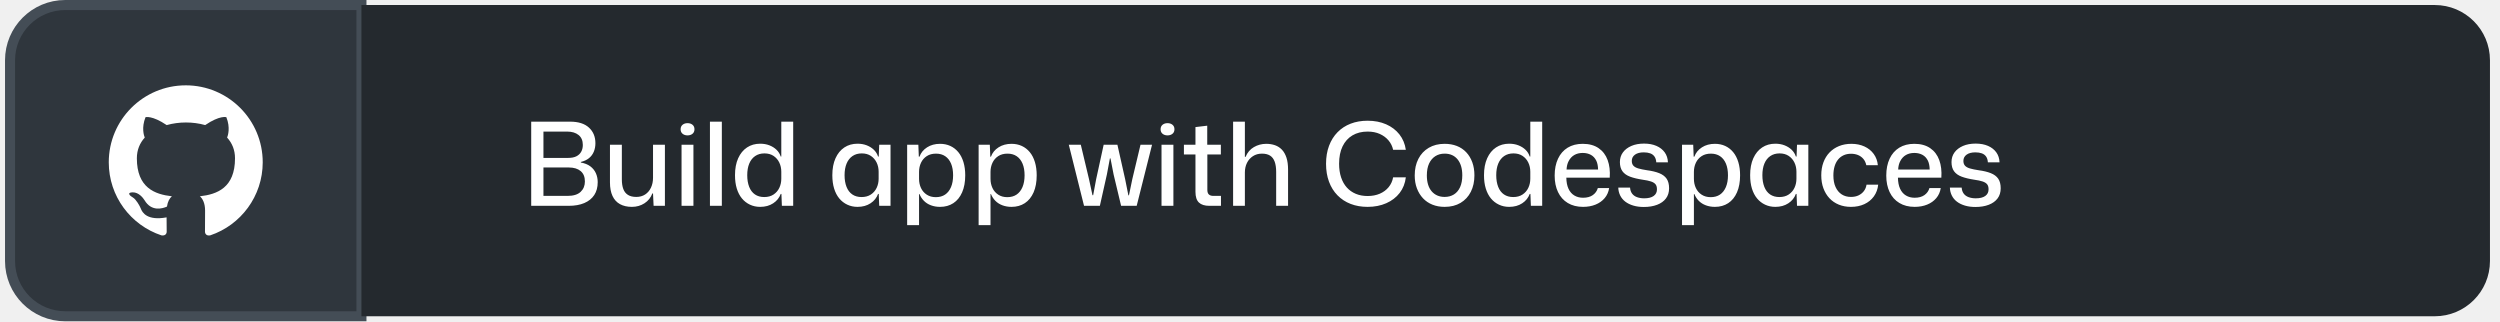
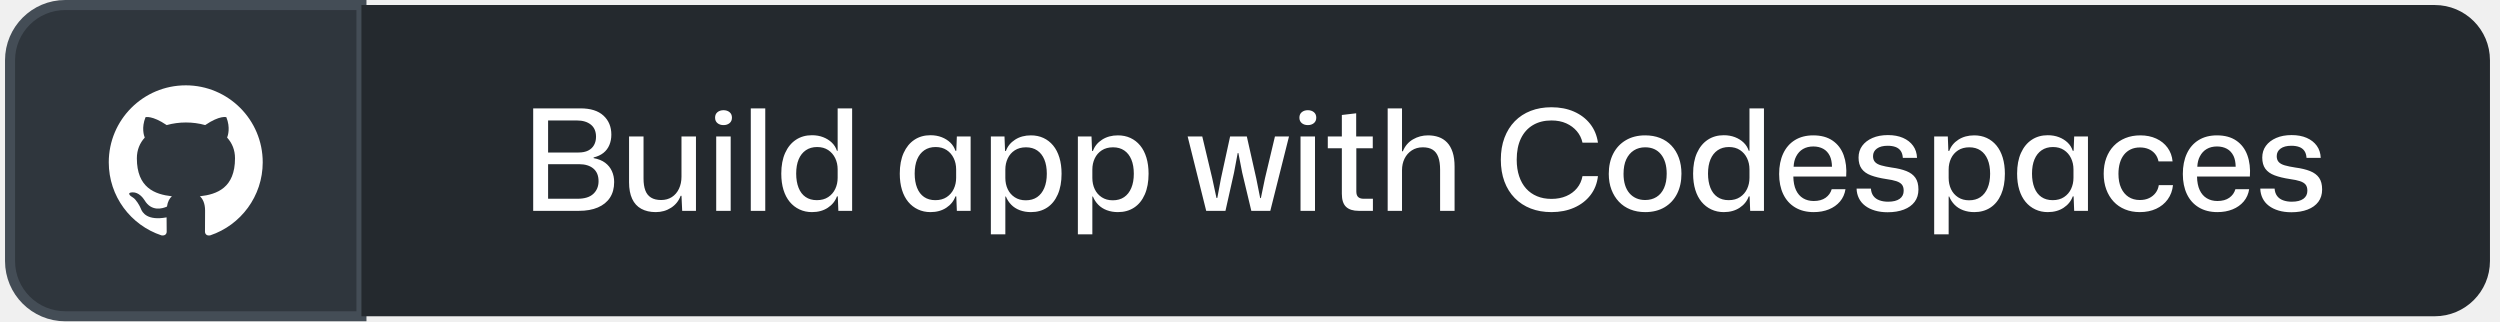
<svg xmlns="http://www.w3.org/2000/svg" fill="none" height="32" viewBox="0 0 249 32" width="249" role="img" aria-label="Build app with Codespaces">
  <path d="m6.5.5h29.5v31h-29.5c-3.038 0-5.5-2.462-5.5-5.5v-20c0-3.038 2.462-5.5 5.5-5.5z" fill="#2f363d" />
  <path clip-rule="evenodd" d="m18.5 8.5c-4.236 0-7.667 3.431-7.667 7.667 0 3.393 2.195 6.258 5.242 7.274.383.067.527-.163.527-.364 0-.182-.01-.786-.01-1.428-1.926.355-2.425-.47-2.578-.901-.086-.22-.46-.901-.786-1.083-.268-.144-.652-.498-.01-.508.604-.01 1.035.556 1.179.786.69 1.16 1.792.834 2.233.632.067-.498.268-.834.489-1.025-1.706-.192-3.488-.853-3.488-3.785 0-.834.297-1.524.786-2.061-.077-.192-.345-.978.077-2.032 0 0 .642-.201 2.108.786.613-.172 1.265-.259 1.917-.259.652 0 1.303.086 1.917.259 1.466-.997 2.108-.786 2.108-.786.422 1.054.153 1.84.077 2.032.489.537.786 1.217.786 2.061 0 2.942-1.792 3.594-3.498 3.785.278.24.517.7.517 1.418 0 1.025-.009 1.85-.009 2.108 0 .201.144.441.527.364 3.028-1.016 5.223-3.891 5.223-7.274 0-4.236-3.431-7.667-7.667-7.667z" fill="#fff" fill-rule="evenodd" />
  <path d="m6.5.5h29.5v31h-29.5c-3.038 0-5.5-2.462-5.5-5.5v-20c0-3.038 2.462-5.5 5.5-5.5z" stroke="#444d56" />
  <path d="m36 .5h206.5c3.038 0 5.5 2.462 5.5 5.5v20c0 3.038-2.462 5.5-5.5 5.5h-206.5z" fill="#24292e" />
-   <path fill="#fff" d="M52.908 20.5V12.117H56.784Q58.014 12.117 58.659 12.709Q59.303 13.301 59.303 14.267Q59.303 14.727 59.142 15.112Q58.98 15.498 58.659 15.756Q58.337 16.015 57.853 16.13V16.188Q58.428 16.291 58.797 16.567Q59.165 16.843 59.349 17.251Q59.532 17.66 59.532 18.142Q59.532 18.901 59.188 19.425Q58.843 19.948 58.198 20.224Q57.554 20.5 56.646 20.5ZM54.127 19.511H56.531Q57.405 19.511 57.831 19.108Q58.256 18.706 58.256 18.073Q58.256 17.395 57.831 17.038Q57.405 16.682 56.657 16.682H54.127ZM54.127 15.727H56.6Q57.094 15.727 57.411 15.566Q57.727 15.405 57.888 15.112Q58.049 14.819 58.049 14.439Q58.049 13.784 57.623 13.445Q57.198 13.105 56.485 13.105H54.127ZM62.937 20.604Q62.246 20.604 61.752 20.333Q61.258 20.063 61.005 19.517Q60.752 18.971 60.752 18.166V14.416H61.936V17.866Q61.936 18.43 62.08 18.821Q62.224 19.212 62.546 19.413Q62.867 19.614 63.373 19.614Q63.88 19.614 64.253 19.373Q64.627 19.131 64.834 18.694Q65.041 18.258 65.041 17.706V14.416H66.225V20.5H65.099L65.041 19.27H64.972Q64.742 19.89 64.19 20.247Q63.638 20.604 62.937 20.604ZM67.882 20.5V14.416H69.066V20.5ZM68.48 13.485Q68.18 13.485 67.985 13.324Q67.789 13.163 67.789 12.875Q67.789 12.588 67.985 12.427Q68.18 12.266 68.48 12.266Q68.778 12.266 68.974 12.427Q69.169 12.588 69.169 12.875Q69.169 13.163 68.974 13.324Q68.778 13.485 68.48 13.485ZM70.71 20.5V12.117H71.895V20.5ZM75.713 20.604Q75.161 20.604 74.695 20.385Q74.229 20.166 73.896 19.764Q73.562 19.361 73.384 18.781Q73.206 18.2 73.206 17.453Q73.206 16.463 73.522 15.762Q73.838 15.061 74.402 14.687Q74.965 14.313 75.713 14.313Q76.219 14.313 76.633 14.474Q77.047 14.635 77.34 14.917Q77.633 15.198 77.76 15.59H77.817V12.117H79.002V20.5H77.875L77.829 19.316H77.76Q77.553 19.89 77.012 20.247Q76.472 20.604 75.713 20.604ZM76.115 19.626Q76.667 19.626 77.047 19.373Q77.426 19.12 77.622 18.706Q77.817 18.292 77.817 17.797V17.108Q77.817 16.602 77.616 16.188Q77.415 15.774 77.041 15.526Q76.667 15.279 76.138 15.279Q75.598 15.279 75.213 15.543Q74.827 15.808 74.626 16.291Q74.425 16.774 74.425 17.453Q74.425 18.119 74.62 18.614Q74.816 19.108 75.195 19.367Q75.575 19.626 76.115 19.626ZM85.407 20.604Q84.855 20.604 84.39 20.385Q83.924 20.166 83.59 19.764Q83.257 19.361 83.079 18.781Q82.9 18.2 82.9 17.453Q82.9 16.463 83.217 15.762Q83.533 15.061 84.096 14.687Q84.66 14.313 85.407 14.313Q85.913 14.313 86.327 14.474Q86.741 14.635 87.035 14.917Q87.328 15.198 87.454 15.59H87.523L87.569 14.416H88.696V20.5H87.569L87.523 19.316H87.454Q87.247 19.89 86.707 20.247Q86.166 20.604 85.407 20.604ZM85.81 19.626Q86.362 19.626 86.741 19.373Q87.121 19.12 87.316 18.706Q87.512 18.292 87.512 17.797V17.108Q87.512 16.602 87.311 16.188Q87.109 15.774 86.736 15.526Q86.362 15.279 85.833 15.279Q85.292 15.279 84.907 15.543Q84.522 15.808 84.321 16.291Q84.119 16.774 84.119 17.453Q84.119 18.119 84.315 18.614Q84.51 19.108 84.89 19.367Q85.269 19.626 85.81 19.626ZM90.352 22.421V14.416H91.468L91.514 15.601H91.583Q91.79 15.026 92.336 14.675Q92.882 14.325 93.63 14.325Q94.193 14.325 94.653 14.537Q95.113 14.75 95.447 15.152Q95.78 15.555 95.959 16.142Q96.137 16.728 96.137 17.464Q96.137 18.453 95.826 19.16Q95.516 19.867 94.952 20.236Q94.389 20.604 93.63 20.604Q93.135 20.604 92.721 20.448Q92.307 20.293 92.02 20Q91.732 19.706 91.583 19.327H91.537V22.421ZM93.204 19.637Q93.756 19.637 94.136 19.379Q94.515 19.12 94.722 18.631Q94.929 18.142 94.929 17.464Q94.929 16.785 94.728 16.302Q94.527 15.819 94.147 15.561Q93.768 15.302 93.227 15.302Q92.687 15.302 92.307 15.549Q91.928 15.796 91.732 16.21Q91.537 16.625 91.537 17.119V17.809Q91.537 18.315 91.732 18.729Q91.928 19.143 92.307 19.39Q92.687 19.637 93.204 19.637ZM97.471 22.421V14.416H98.586L98.632 15.601H98.701Q98.908 15.026 99.455 14.675Q100.001 14.325 100.748 14.325Q101.312 14.325 101.772 14.537Q102.232 14.75 102.565 15.152Q102.899 15.555 103.077 16.142Q103.255 16.728 103.255 17.464Q103.255 18.453 102.945 19.16Q102.634 19.867 102.071 20.236Q101.507 20.604 100.748 20.604Q100.254 20.604 99.84 20.448Q99.426 20.293 99.138 20Q98.851 19.706 98.701 19.327H98.655V22.421ZM100.323 19.637Q100.875 19.637 101.254 19.379Q101.634 19.12 101.841 18.631Q102.048 18.142 102.048 17.464Q102.048 16.785 101.847 16.302Q101.645 15.819 101.266 15.561Q100.886 15.302 100.346 15.302Q99.805 15.302 99.426 15.549Q99.046 15.796 98.851 16.21Q98.655 16.625 98.655 17.119V17.809Q98.655 18.315 98.851 18.729Q99.046 19.143 99.426 19.39Q99.805 19.637 100.323 19.637ZM107.97 20.5 106.452 14.416H107.648L108.465 17.843L108.81 19.442H108.879L109.178 17.843L109.925 14.416H111.294L112.064 17.843L112.386 19.453H112.444L112.777 17.843L113.594 14.416H114.744L113.214 20.5H111.662L110.914 17.372L110.604 15.774H110.546L110.247 17.372L109.546 20.5ZM115.687 20.5V14.416H116.871V20.5ZM116.285 13.485Q115.986 13.485 115.79 13.324Q115.595 13.163 115.595 12.875Q115.595 12.588 115.79 12.427Q115.986 12.266 116.285 12.266Q116.584 12.266 116.779 12.427Q116.975 12.588 116.975 12.875Q116.975 13.163 116.779 13.324Q116.584 13.485 116.285 13.485ZM120.448 20.5Q119.758 20.5 119.413 20.172Q119.068 19.845 119.068 19.108V15.383H117.918V14.416H119.068V12.657L120.241 12.519V14.416H121.598V15.383H120.252V18.913Q120.252 19.235 120.408 19.373Q120.563 19.511 120.85 19.511H121.609V20.5ZM122.817 20.5V12.117H123.99V15.624H124.059Q124.323 14.98 124.887 14.652Q125.45 14.325 126.117 14.325Q126.589 14.325 126.986 14.463Q127.382 14.601 127.676 14.905Q127.969 15.21 128.13 15.699Q128.291 16.188 128.291 16.889V20.5H127.106V17.131Q127.106 16.509 126.957 16.101Q126.807 15.693 126.497 15.498Q126.186 15.302 125.692 15.302Q125.174 15.302 124.789 15.555Q124.404 15.808 124.197 16.228Q123.99 16.648 123.99 17.177V20.5ZM136.214 20.604Q135.283 20.604 134.524 20.31Q133.765 20.017 133.213 19.453Q132.661 18.89 132.368 18.096Q132.074 17.303 132.074 16.314Q132.074 15.314 132.373 14.52Q132.672 13.726 133.219 13.169Q133.765 12.611 134.524 12.318Q135.283 12.024 136.214 12.024Q137.249 12.024 138.06 12.381Q138.871 12.738 139.383 13.387Q139.894 14.037 140.021 14.922H138.756Q138.641 14.393 138.296 13.985Q137.951 13.577 137.428 13.341Q136.904 13.105 136.214 13.105Q135.34 13.105 134.702 13.485Q134.064 13.864 133.719 14.578Q133.374 15.29 133.374 16.314Q133.374 17.073 133.575 17.671Q133.776 18.269 134.144 18.677Q134.512 19.085 135.036 19.304Q135.559 19.523 136.214 19.523Q136.893 19.523 137.428 19.293Q137.962 19.062 138.307 18.643Q138.652 18.223 138.756 17.66H140.021Q139.917 18.556 139.406 19.218Q138.894 19.879 138.072 20.241Q137.249 20.604 136.214 20.604ZM143.885 20.604Q143.218 20.604 142.672 20.385Q142.125 20.166 141.734 19.752Q141.343 19.338 141.125 18.764Q140.906 18.189 140.906 17.476Q140.906 16.532 141.269 15.825Q141.631 15.118 142.304 14.721Q142.976 14.325 143.885 14.325Q144.552 14.325 145.098 14.537Q145.644 14.75 146.035 15.164Q146.426 15.578 146.639 16.159Q146.852 16.739 146.852 17.464Q146.852 18.395 146.495 19.103Q146.139 19.81 145.472 20.207Q144.805 20.604 143.885 20.604ZM143.885 19.614Q144.414 19.614 144.811 19.367Q145.207 19.12 145.426 18.637Q145.644 18.154 145.644 17.464Q145.644 16.947 145.524 16.55Q145.403 16.153 145.173 15.871Q144.943 15.59 144.621 15.446Q144.299 15.302 143.885 15.302Q143.356 15.302 142.959 15.555Q142.562 15.808 142.338 16.285Q142.114 16.762 142.114 17.476Q142.114 17.982 142.235 18.378Q142.355 18.775 142.591 19.051Q142.827 19.327 143.155 19.471Q143.482 19.614 143.885 19.614ZM150.313 20.604Q149.761 20.604 149.296 20.385Q148.83 20.166 148.496 19.764Q148.163 19.361 147.985 18.781Q147.806 18.2 147.806 17.453Q147.806 16.463 148.123 15.762Q148.439 15.061 149.002 14.687Q149.566 14.313 150.313 14.313Q150.819 14.313 151.233 14.474Q151.647 14.635 151.941 14.917Q152.234 15.198 152.36 15.59H152.418V12.117H153.602V20.5H152.475L152.429 19.316H152.36Q152.153 19.89 151.613 20.247Q151.072 20.604 150.313 20.604ZM150.716 19.626Q151.268 19.626 151.647 19.373Q152.027 19.12 152.222 18.706Q152.418 18.292 152.418 17.797V17.108Q152.418 16.602 152.217 16.188Q152.015 15.774 151.642 15.526Q151.268 15.279 150.739 15.279Q150.198 15.279 149.813 15.543Q149.428 15.808 149.227 16.291Q149.025 16.774 149.025 17.453Q149.025 18.119 149.221 18.614Q149.416 19.108 149.796 19.367Q150.175 19.626 150.716 19.626ZM157.673 20.604Q156.788 20.604 156.15 20.218Q155.511 19.833 155.178 19.131Q154.844 18.43 154.844 17.487Q154.844 16.521 155.178 15.808Q155.511 15.095 156.138 14.71Q156.765 14.325 157.639 14.325Q158.593 14.325 159.22 14.756Q159.847 15.187 160.123 15.946Q160.399 16.705 160.33 17.694H156.006Q156.017 18.361 156.224 18.804Q156.431 19.247 156.805 19.471Q157.179 19.695 157.673 19.695Q158.271 19.695 158.645 19.431Q159.019 19.166 159.145 18.729H160.272Q160.18 19.316 159.824 19.735Q159.467 20.155 158.915 20.379Q158.363 20.604 157.673 20.604ZM156.029 16.889H159.168Q159.157 16.36 158.996 16.015Q158.8 15.613 158.45 15.423Q158.099 15.233 157.639 15.233Q157.156 15.233 156.799 15.44Q156.443 15.647 156.236 16.05Q156.052 16.395 156.029 16.889ZM163.722 20.615Q163.147 20.615 162.682 20.477Q162.216 20.339 161.882 20.086Q161.549 19.833 161.371 19.471Q161.192 19.108 161.181 18.683H162.354Q162.377 19.04 162.555 19.281Q162.733 19.523 163.05 19.638Q163.366 19.753 163.757 19.753Q164.378 19.753 164.706 19.517Q165.033 19.281 165.033 18.855Q165.033 18.534 164.89 18.355Q164.746 18.177 164.435 18.073Q164.125 17.97 163.619 17.901Q162.86 17.786 162.354 17.596Q161.848 17.407 161.595 17.056Q161.342 16.705 161.342 16.142Q161.342 15.59 161.641 15.181Q161.94 14.773 162.48 14.537Q163.021 14.302 163.745 14.302Q164.458 14.302 164.982 14.532Q165.505 14.761 165.804 15.175Q166.103 15.59 166.126 16.165H164.964Q164.941 15.808 164.786 15.59Q164.631 15.371 164.361 15.273Q164.09 15.175 163.722 15.175Q163.159 15.175 162.843 15.405Q162.526 15.636 162.526 16.026Q162.526 16.325 162.687 16.504Q162.848 16.682 163.188 16.78Q163.527 16.878 164.056 16.958Q164.757 17.05 165.252 17.245Q165.746 17.441 165.994 17.797Q166.241 18.154 166.241 18.752Q166.241 19.35 165.93 19.764Q165.62 20.178 165.051 20.396Q164.481 20.615 163.722 20.615ZM167.529 22.421V14.416H168.644L168.69 15.601H168.759Q168.966 15.026 169.513 14.675Q170.059 14.325 170.806 14.325Q171.37 14.325 171.83 14.537Q172.29 14.75 172.623 15.152Q172.957 15.555 173.135 16.142Q173.313 16.728 173.313 17.464Q173.313 18.453 173.003 19.16Q172.692 19.867 172.129 20.236Q171.565 20.604 170.806 20.604Q170.312 20.604 169.898 20.448Q169.484 20.293 169.196 20Q168.909 19.706 168.759 19.327H168.713V22.421ZM170.381 19.637Q170.933 19.637 171.312 19.379Q171.692 19.12 171.899 18.631Q172.106 18.142 172.106 17.464Q172.106 16.785 171.905 16.302Q171.703 15.819 171.324 15.561Q170.944 15.302 170.404 15.302Q169.863 15.302 169.484 15.549Q169.104 15.796 168.909 16.21Q168.713 16.625 168.713 17.119V17.809Q168.713 18.315 168.909 18.729Q169.104 19.143 169.484 19.39Q169.863 19.637 170.381 19.637ZM176.821 20.604Q176.269 20.604 175.803 20.385Q175.337 20.166 175.004 19.764Q174.67 19.361 174.492 18.781Q174.314 18.2 174.314 17.453Q174.314 16.463 174.63 15.762Q174.946 15.061 175.51 14.687Q176.073 14.313 176.821 14.313Q177.327 14.313 177.741 14.474Q178.155 14.635 178.448 14.917Q178.741 15.198 178.868 15.59H178.937L178.983 14.416H180.11V20.5H178.983L178.937 19.316H178.868Q178.661 19.89 178.12 20.247Q177.58 20.604 176.821 20.604ZM177.223 19.626Q177.775 19.626 178.155 19.373Q178.534 19.12 178.73 18.706Q178.925 18.292 178.925 17.797V17.108Q178.925 16.602 178.724 16.188Q178.523 15.774 178.149 15.526Q177.775 15.279 177.246 15.279Q176.706 15.279 176.321 15.543Q175.935 15.808 175.734 16.291Q175.533 16.774 175.533 17.453Q175.533 18.119 175.728 18.614Q175.924 19.108 176.303 19.367Q176.683 19.626 177.223 19.626ZM184.353 20.604Q183.686 20.604 183.14 20.379Q182.594 20.155 182.209 19.741Q181.823 19.327 181.611 18.752Q181.398 18.177 181.398 17.464Q181.398 16.751 181.611 16.176Q181.823 15.601 182.22 15.187Q182.617 14.773 183.169 14.549Q183.721 14.325 184.399 14.325Q185.124 14.325 185.699 14.589Q186.274 14.854 186.625 15.337Q186.975 15.819 187.033 16.452H185.883Q185.802 16.072 185.584 15.819Q185.365 15.567 185.055 15.44Q184.744 15.314 184.365 15.314Q183.939 15.314 183.612 15.469Q183.284 15.624 183.06 15.906Q182.835 16.188 182.72 16.584Q182.605 16.981 182.605 17.476Q182.605 18.154 182.824 18.631Q183.042 19.108 183.433 19.361Q183.825 19.614 184.353 19.614Q184.79 19.614 185.112 19.459Q185.434 19.304 185.642 19.034Q185.849 18.764 185.906 18.395H187.067Q186.998 19.062 186.636 19.563Q186.274 20.063 185.688 20.333Q185.101 20.604 184.353 20.604ZM190.701 20.604Q189.816 20.604 189.178 20.218Q188.539 19.833 188.206 19.131Q187.872 18.43 187.872 17.487Q187.872 16.521 188.206 15.808Q188.539 15.095 189.166 14.71Q189.793 14.325 190.667 14.325Q191.621 14.325 192.248 14.756Q192.875 15.187 193.151 15.946Q193.427 16.705 193.358 17.694H189.034Q189.045 18.361 189.252 18.804Q189.459 19.247 189.833 19.471Q190.207 19.695 190.701 19.695Q191.299 19.695 191.673 19.431Q192.047 19.166 192.173 18.729H193.3Q193.208 19.316 192.852 19.735Q192.495 20.155 191.943 20.379Q191.391 20.604 190.701 20.604ZM189.057 16.889H192.196Q192.185 16.36 192.024 16.015Q191.828 15.613 191.478 15.423Q191.127 15.233 190.667 15.233Q190.184 15.233 189.827 15.44Q189.471 15.647 189.264 16.05Q189.08 16.395 189.057 16.889ZM196.75 20.615Q196.175 20.615 195.71 20.477Q195.244 20.339 194.91 20.086Q194.577 19.833 194.399 19.471Q194.22 19.108 194.209 18.683H195.382Q195.405 19.04 195.583 19.281Q195.761 19.523 196.078 19.638Q196.394 19.753 196.785 19.753Q197.406 19.753 197.734 19.517Q198.061 19.281 198.061 18.855Q198.061 18.534 197.918 18.355Q197.774 18.177 197.463 18.073Q197.153 17.97 196.647 17.901Q195.888 17.786 195.382 17.596Q194.876 17.407 194.623 17.056Q194.37 16.705 194.37 16.142Q194.37 15.59 194.669 15.181Q194.968 14.773 195.508 14.537Q196.049 14.302 196.773 14.302Q197.486 14.302 198.01 14.532Q198.533 14.761 198.832 15.175Q199.131 15.59 199.154 16.165H197.992Q197.969 15.808 197.814 15.59Q197.659 15.371 197.389 15.273Q197.118 15.175 196.75 15.175Q196.187 15.175 195.871 15.405Q195.554 15.636 195.554 16.026Q195.554 16.325 195.715 16.504Q195.876 16.682 196.216 16.78Q196.555 16.878 197.084 16.958Q197.785 17.05 198.28 17.245Q198.774 17.441 199.022 17.797Q199.269 18.154 199.269 18.752Q199.269 19.35 198.958 19.764Q198.648 20.178 198.079 20.396Q197.509 20.615 196.75 20.615Z" />
+   <path fill="#fff" d="M53.106 21.0V10.794H57.824Q59.322 10.794 60.106 11.515Q60.89 12.236 60.89 13.412Q60.89 13.972 60.694 14.441Q60.498 14.91 60.106 15.225Q59.714 15.54 59.126 15.68V15.75Q59.826 15.876 60.274 16.212Q60.722 16.548 60.946 17.045Q61.17 17.542 61.17 18.13Q61.17 19.054 60.75 19.691Q60.33 20.328 59.546 20.664Q58.762 21.0 57.656 21.0ZM54.59 19.796H57.516Q58.58 19.796 59.098 19.306Q59.616 18.816 59.616 18.046Q59.616 17.22 59.098 16.786Q58.58 16.352 57.67 16.352H54.59ZM54.59 15.19H57.6Q58.202 15.19 58.587 14.994Q58.972 14.798 59.168 14.441Q59.364 14.084 59.364 13.622Q59.364 12.824 58.846 12.411Q58.328 11.998 57.46 11.998H54.59ZM65.314 21.126Q64.474 21.126 63.872 20.797Q63.27 20.468 62.962 19.803Q62.654 19.138 62.654 18.158V13.594H64.096V17.794Q64.096 18.48 64.271 18.956Q64.446 19.432 64.838 19.677Q65.23 19.922 65.846 19.922Q66.462 19.922 66.917 19.628Q67.372 19.334 67.624 18.802Q67.876 18.27 67.876 17.598V13.594H69.318V21.0H67.946L67.876 19.502H67.792Q67.512 20.258 66.84 20.692Q66.168 21.126 65.314 21.126ZM71.334 21.0V13.594H72.776V21.0ZM72.062 12.46Q71.698 12.46 71.46 12.264Q71.222 12.068 71.222 11.718Q71.222 11.368 71.46 11.172Q71.698 10.976 72.062 10.976Q72.426 10.976 72.664 11.172Q72.902 11.368 72.902 11.718Q72.902 12.068 72.664 12.264Q72.426 12.46 72.062 12.46ZM74.778 21.0V10.794H76.22V21.0ZM80.868 21.126Q80.196 21.126 79.629 20.86Q79.062 20.594 78.656 20.104Q78.25 19.614 78.033 18.907Q77.816 18.2 77.816 17.29Q77.816 16.086 78.201 15.232Q78.586 14.378 79.272 13.923Q79.958 13.468 80.868 13.468Q81.484 13.468 81.988 13.664Q82.492 13.86 82.849 14.203Q83.206 14.546 83.36 15.022H83.43V10.794H84.872V21.0H83.5L83.444 19.558H83.36Q83.108 20.258 82.45 20.692Q81.792 21.126 80.868 21.126ZM81.358 19.936Q82.03 19.936 82.492 19.628Q82.954 19.32 83.192 18.816Q83.43 18.312 83.43 17.71V16.87Q83.43 16.254 83.185 15.75Q82.94 15.246 82.485 14.945Q82.03 14.644 81.386 14.644Q80.728 14.644 80.259 14.966Q79.79 15.288 79.545 15.876Q79.3 16.464 79.3 17.29Q79.3 18.102 79.538 18.704Q79.776 19.306 80.238 19.621Q80.7 19.936 81.358 19.936ZM92.67 21.126Q91.998 21.126 91.431 20.86Q90.864 20.594 90.458 20.104Q90.052 19.614 89.835 18.907Q89.618 18.2 89.618 17.29Q89.618 16.086 90.003 15.232Q90.388 14.378 91.074 13.923Q91.76 13.468 92.67 13.468Q93.286 13.468 93.79 13.664Q94.294 13.86 94.651 14.203Q95.008 14.546 95.162 15.022H95.246L95.302 13.594H96.674V21.0H95.302L95.246 19.558H95.162Q94.91 20.258 94.252 20.692Q93.594 21.126 92.67 21.126ZM93.16 19.936Q93.832 19.936 94.294 19.628Q94.756 19.32 94.994 18.816Q95.232 18.312 95.232 17.71V16.87Q95.232 16.254 94.987 15.75Q94.742 15.246 94.287 14.945Q93.832 14.644 93.188 14.644Q92.53 14.644 92.061 14.966Q91.592 15.288 91.347 15.876Q91.102 16.464 91.102 17.29Q91.102 18.102 91.34 18.704Q91.578 19.306 92.04 19.621Q92.502 19.936 93.16 19.936ZM98.69 23.338V13.594H100.048L100.104 15.036H100.188Q100.44 14.336 101.105 13.909Q101.77 13.482 102.68 13.482Q103.366 13.482 103.926 13.741Q104.486 14.0 104.892 14.49Q105.298 14.98 105.515 15.694Q105.732 16.408 105.732 17.304Q105.732 18.508 105.354 19.369Q104.976 20.23 104.29 20.678Q103.604 21.126 102.68 21.126Q102.078 21.126 101.574 20.937Q101.07 20.748 100.72 20.391Q100.37 20.034 100.188 19.572H100.132V23.338ZM102.162 19.95Q102.834 19.95 103.296 19.635Q103.758 19.32 104.01 18.725Q104.262 18.13 104.262 17.304Q104.262 16.478 104.017 15.89Q103.772 15.302 103.31 14.987Q102.848 14.672 102.19 14.672Q101.532 14.672 101.07 14.973Q100.608 15.274 100.37 15.778Q100.132 16.282 100.132 16.884V17.724Q100.132 18.34 100.37 18.844Q100.608 19.348 101.07 19.649Q101.532 19.95 102.162 19.95ZM107.356 23.338V13.594H108.714L108.77 15.036H108.854Q109.106 14.336 109.771 13.909Q110.436 13.482 111.346 13.482Q112.032 13.482 112.592 13.741Q113.152 14.0 113.558 14.49Q113.964 14.98 114.181 15.694Q114.398 16.408 114.398 17.304Q114.398 18.508 114.02 19.369Q113.642 20.23 112.956 20.678Q112.27 21.126 111.346 21.126Q110.744 21.126 110.24 20.937Q109.736 20.748 109.386 20.391Q109.036 20.034 108.854 19.572H108.798V23.338ZM110.828 19.95Q111.5 19.95 111.962 19.635Q112.424 19.32 112.676 18.725Q112.928 18.13 112.928 17.304Q112.928 16.478 112.683 15.89Q112.438 15.302 111.976 14.987Q111.514 14.672 110.856 14.672Q110.198 14.672 109.736 14.973Q109.274 15.274 109.036 15.778Q108.798 16.282 108.798 16.884V17.724Q108.798 18.34 109.036 18.844Q109.274 19.348 109.736 19.649Q110.198 19.95 110.828 19.95ZM120.138 21.0 118.29 13.594H119.746L120.74 17.766L121.16 19.712H121.244L121.608 17.766L122.518 13.594H124.184L125.122 17.766L125.514 19.726H125.584L125.99 17.766L126.984 13.594H128.384L126.522 21.0H124.632L123.722 17.192L123.344 15.246H123.274L122.91 17.192L122.056 21.0ZM129.532 21.0V13.594H130.974V21.0ZM130.26 12.46Q129.896 12.46 129.658 12.264Q129.42 12.068 129.42 11.718Q129.42 11.368 129.658 11.172Q129.896 10.976 130.26 10.976Q130.624 10.976 130.862 11.172Q131.1 11.368 131.1 11.718Q131.1 12.068 130.862 12.264Q130.624 12.46 130.26 12.46ZM135.328 21.0Q134.488 21.0 134.068 20.601Q133.648 20.202 133.648 19.306V14.77H132.248V13.594H133.648V11.452L135.076 11.284V13.594H136.728V14.77H135.09V19.068Q135.09 19.46 135.279 19.628Q135.468 19.796 135.818 19.796H136.742V21.0ZM138.212 21.0V10.794H139.64V15.064H139.724Q140.046 14.28 140.732 13.881Q141.418 13.482 142.23 13.482Q142.804 13.482 143.287 13.65Q143.77 13.818 144.127 14.189Q144.484 14.56 144.68 15.155Q144.876 15.75 144.876 16.604V21.0H143.434V16.898Q143.434 16.142 143.252 15.645Q143.07 15.148 142.692 14.91Q142.314 14.672 141.712 14.672Q141.082 14.672 140.613 14.98Q140.144 15.288 139.892 15.799Q139.64 16.31 139.64 16.954V21.0ZM154.522 21.126Q153.388 21.126 152.464 20.769Q151.54 20.412 150.868 19.726Q150.196 19.04 149.839 18.074Q149.482 17.108 149.482 15.904Q149.482 14.686 149.846 13.72Q150.21 12.754 150.875 12.075Q151.54 11.396 152.464 11.039Q153.388 10.682 154.522 10.682Q155.782 10.682 156.769 11.116Q157.756 11.55 158.379 12.341Q159.002 13.132 159.156 14.21H157.616Q157.476 13.566 157.056 13.069Q156.636 12.572 155.999 12.285Q155.362 11.998 154.522 11.998Q153.458 11.998 152.681 12.46Q151.904 12.922 151.484 13.79Q151.064 14.658 151.064 15.904Q151.064 16.828 151.309 17.556Q151.554 18.284 152.002 18.781Q152.45 19.278 153.087 19.544Q153.724 19.81 154.522 19.81Q155.348 19.81 155.999 19.53Q156.65 19.25 157.07 18.739Q157.49 18.228 157.616 17.542H159.156Q159.03 18.634 158.407 19.439Q157.784 20.244 156.783 20.685Q155.782 21.126 154.522 21.126ZM163.86 21.126Q163.048 21.126 162.383 20.86Q161.718 20.594 161.242 20.09Q160.766 19.586 160.5 18.886Q160.234 18.186 160.234 17.318Q160.234 16.17 160.675 15.309Q161.116 14.448 161.935 13.965Q162.754 13.482 163.86 13.482Q164.672 13.482 165.337 13.741Q166.002 14.0 166.478 14.504Q166.954 15.008 167.213 15.715Q167.472 16.422 167.472 17.304Q167.472 18.438 167.038 19.299Q166.604 20.16 165.792 20.643Q164.98 21.126 163.86 21.126ZM163.86 19.922Q164.504 19.922 164.987 19.621Q165.47 19.32 165.736 18.732Q166.002 18.144 166.002 17.304Q166.002 16.674 165.855 16.191Q165.708 15.708 165.428 15.365Q165.148 15.022 164.756 14.847Q164.364 14.672 163.86 14.672Q163.216 14.672 162.733 14.98Q162.25 15.288 161.977 15.869Q161.704 16.45 161.704 17.318Q161.704 17.934 161.851 18.417Q161.998 18.9 162.285 19.236Q162.572 19.572 162.971 19.747Q163.37 19.922 163.86 19.922ZM171.686 21.126Q171.014 21.126 170.447 20.86Q169.88 20.594 169.474 20.104Q169.068 19.614 168.851 18.907Q168.634 18.2 168.634 17.29Q168.634 16.086 169.019 15.232Q169.404 14.378 170.09 13.923Q170.776 13.468 171.686 13.468Q172.302 13.468 172.806 13.664Q173.31 13.86 173.667 14.203Q174.024 14.546 174.178 15.022H174.248V10.794H175.69V21.0H174.318L174.262 19.558H174.178Q173.926 20.258 173.268 20.692Q172.61 21.126 171.686 21.126ZM172.176 19.936Q172.848 19.936 173.31 19.628Q173.772 19.32 174.01 18.816Q174.248 18.312 174.248 17.71V16.87Q174.248 16.254 174.003 15.75Q173.758 15.246 173.303 14.945Q172.848 14.644 172.204 14.644Q171.546 14.644 171.077 14.966Q170.608 15.288 170.363 15.876Q170.118 16.464 170.118 17.29Q170.118 18.102 170.356 18.704Q170.594 19.306 171.056 19.621Q171.518 19.936 172.176 19.936ZM180.646 21.126Q179.568 21.126 178.791 20.657Q178.014 20.188 177.608 19.334Q177.202 18.48 177.202 17.332Q177.202 16.156 177.608 15.288Q178.014 14.42 178.777 13.951Q179.54 13.482 180.604 13.482Q181.766 13.482 182.529 14.007Q183.292 14.532 183.628 15.456Q183.964 16.38 183.88 17.584H178.616Q178.63 18.396 178.882 18.935Q179.134 19.474 179.589 19.747Q180.044 20.02 180.646 20.02Q181.374 20.02 181.829 19.698Q182.284 19.376 182.438 18.844H183.81Q183.698 19.558 183.264 20.069Q182.83 20.58 182.158 20.853Q181.486 21.126 180.646 21.126ZM178.644 16.604H182.466Q182.452 15.96 182.256 15.54Q182.018 15.05 181.591 14.819Q181.164 14.588 180.604 14.588Q180.016 14.588 179.582 14.84Q179.148 15.092 178.896 15.582Q178.672 16.002 178.644 16.604ZM188.01 21.14Q187.31 21.14 186.743 20.972Q186.176 20.804 185.77 20.496Q185.364 20.188 185.147 19.747Q184.93 19.306 184.916 18.788H186.344Q186.372 19.222 186.589 19.516Q186.806 19.81 187.191 19.95Q187.576 20.09 188.052 20.09Q188.808 20.09 189.207 19.803Q189.606 19.516 189.606 18.998Q189.606 18.606 189.431 18.389Q189.256 18.172 188.878 18.046Q188.5 17.92 187.884 17.836Q186.96 17.696 186.344 17.465Q185.728 17.234 185.42 16.807Q185.112 16.38 185.112 15.694Q185.112 15.022 185.476 14.525Q185.84 14.028 186.498 13.741Q187.156 13.454 188.038 13.454Q188.906 13.454 189.543 13.734Q190.18 14.014 190.544 14.518Q190.908 15.022 190.936 15.722H189.522Q189.494 15.288 189.305 15.022Q189.116 14.756 188.787 14.637Q188.458 14.518 188.01 14.518Q187.324 14.518 186.939 14.798Q186.554 15.078 186.554 15.554Q186.554 15.918 186.75 16.135Q186.946 16.352 187.359 16.471Q187.772 16.59 188.416 16.688Q189.27 16.8 189.872 17.038Q190.474 17.276 190.775 17.71Q191.076 18.144 191.076 18.872Q191.076 19.6 190.698 20.104Q190.32 20.608 189.627 20.874Q188.934 21.14 188.01 21.14ZM192.644 23.338V13.594H194.002L194.058 15.036H194.142Q194.394 14.336 195.059 13.909Q195.724 13.482 196.634 13.482Q197.32 13.482 197.88 13.741Q198.44 14.0 198.846 14.49Q199.252 14.98 199.469 15.694Q199.686 16.408 199.686 17.304Q199.686 18.508 199.308 19.369Q198.93 20.23 198.244 20.678Q197.558 21.126 196.634 21.126Q196.032 21.126 195.528 20.937Q195.024 20.748 194.674 20.391Q194.324 20.034 194.142 19.572H194.086V23.338ZM196.116 19.95Q196.788 19.95 197.25 19.635Q197.712 19.32 197.964 18.725Q198.216 18.13 198.216 17.304Q198.216 16.478 197.971 15.89Q197.726 15.302 197.264 14.987Q196.802 14.672 196.144 14.672Q195.486 14.672 195.024 14.973Q194.562 15.274 194.324 15.778Q194.086 16.282 194.086 16.884V17.724Q194.086 18.34 194.324 18.844Q194.562 19.348 195.024 19.649Q195.486 19.95 196.116 19.95ZM203.956 21.126Q203.284 21.126 202.717 20.86Q202.15 20.594 201.744 20.104Q201.338 19.614 201.121 18.907Q200.904 18.2 200.904 17.29Q200.904 16.086 201.289 15.232Q201.674 14.378 202.36 13.923Q203.046 13.468 203.956 13.468Q204.572 13.468 205.076 13.664Q205.58 13.86 205.937 14.203Q206.294 14.546 206.448 15.022H206.532L206.588 13.594H207.96V21.0H206.588L206.532 19.558H206.448Q206.196 20.258 205.538 20.692Q204.88 21.126 203.956 21.126ZM204.446 19.936Q205.118 19.936 205.58 19.628Q206.042 19.32 206.28 18.816Q206.518 18.312 206.518 17.71V16.87Q206.518 16.254 206.273 15.75Q206.028 15.246 205.573 14.945Q205.118 14.644 204.474 14.644Q203.816 14.644 203.347 14.966Q202.878 15.288 202.633 15.876Q202.388 16.464 202.388 17.29Q202.388 18.102 202.626 18.704Q202.864 19.306 203.326 19.621Q203.788 19.936 204.446 19.936ZM213.126 21.126Q212.314 21.126 211.649 20.853Q210.984 20.58 210.515 20.076Q210.046 19.572 209.787 18.872Q209.528 18.172 209.528 17.304Q209.528 16.436 209.787 15.736Q210.046 15.036 210.529 14.532Q211.012 14.028 211.684 13.755Q212.356 13.482 213.182 13.482Q214.064 13.482 214.764 13.804Q215.464 14.126 215.891 14.714Q216.318 15.302 216.388 16.072H214.988Q214.89 15.61 214.624 15.302Q214.358 14.994 213.98 14.84Q213.602 14.686 213.14 14.686Q212.622 14.686 212.223 14.875Q211.824 15.064 211.551 15.407Q211.278 15.75 211.138 16.233Q210.998 16.716 210.998 17.318Q210.998 18.144 211.264 18.725Q211.53 19.306 212.006 19.614Q212.482 19.922 213.126 19.922Q213.658 19.922 214.05 19.733Q214.442 19.544 214.694 19.215Q214.946 18.886 215.016 18.438H216.43Q216.346 19.25 215.905 19.859Q215.464 20.468 214.75 20.797Q214.036 21.126 213.126 21.126ZM220.854 21.126Q219.776 21.126 218.999 20.657Q218.222 20.188 217.816 19.334Q217.41 18.48 217.41 17.332Q217.41 16.156 217.816 15.288Q218.222 14.42 218.985 13.951Q219.748 13.482 220.812 13.482Q221.974 13.482 222.737 14.007Q223.5 14.532 223.836 15.456Q224.172 16.38 224.088 17.584H218.824Q218.838 18.396 219.09 18.935Q219.342 19.474 219.797 19.747Q220.252 20.02 220.854 20.02Q221.582 20.02 222.037 19.698Q222.492 19.376 222.646 18.844H224.018Q223.906 19.558 223.472 20.069Q223.038 20.58 222.366 20.853Q221.694 21.126 220.854 21.126ZM218.852 16.604H222.674Q222.66 15.96 222.464 15.54Q222.226 15.05 221.799 14.819Q221.372 14.588 220.812 14.588Q220.224 14.588 219.79 14.84Q219.356 15.092 219.104 15.582Q218.88 16.002 218.852 16.604ZM228.218 21.14Q227.518 21.14 226.951 20.972Q226.384 20.804 225.978 20.496Q225.572 20.188 225.355 19.747Q225.138 19.306 225.124 18.788H226.552Q226.58 19.222 226.797 19.516Q227.014 19.81 227.399 19.95Q227.784 20.09 228.26 20.09Q229.016 20.09 229.415 19.803Q229.814 19.516 229.814 18.998Q229.814 18.606 229.639 18.389Q229.464 18.172 229.086 18.046Q228.708 17.92 228.092 17.836Q227.168 17.696 226.552 17.465Q225.936 17.234 225.628 16.807Q225.32 16.38 225.32 15.694Q225.32 15.022 225.684 14.525Q226.048 14.028 226.706 13.741Q227.364 13.454 228.246 13.454Q229.114 13.454 229.751 13.734Q230.388 14.014 230.752 14.518Q231.116 15.022 231.144 15.722H229.73Q229.702 15.288 229.513 15.022Q229.324 14.756 228.995 14.637Q228.666 14.518 228.218 14.518Q227.532 14.518 227.147 14.798Q226.762 15.078 226.762 15.554Q226.762 15.918 226.958 16.135Q227.154 16.352 227.567 16.471Q227.98 16.59 228.624 16.688Q229.478 16.8 230.08 17.038Q230.682 17.276 230.983 17.71Q231.284 18.144 231.284 18.872Q231.284 19.6 230.906 20.104Q230.528 20.608 229.835 20.874Q229.142 21.14 228.218 21.14Z" />
</svg>
